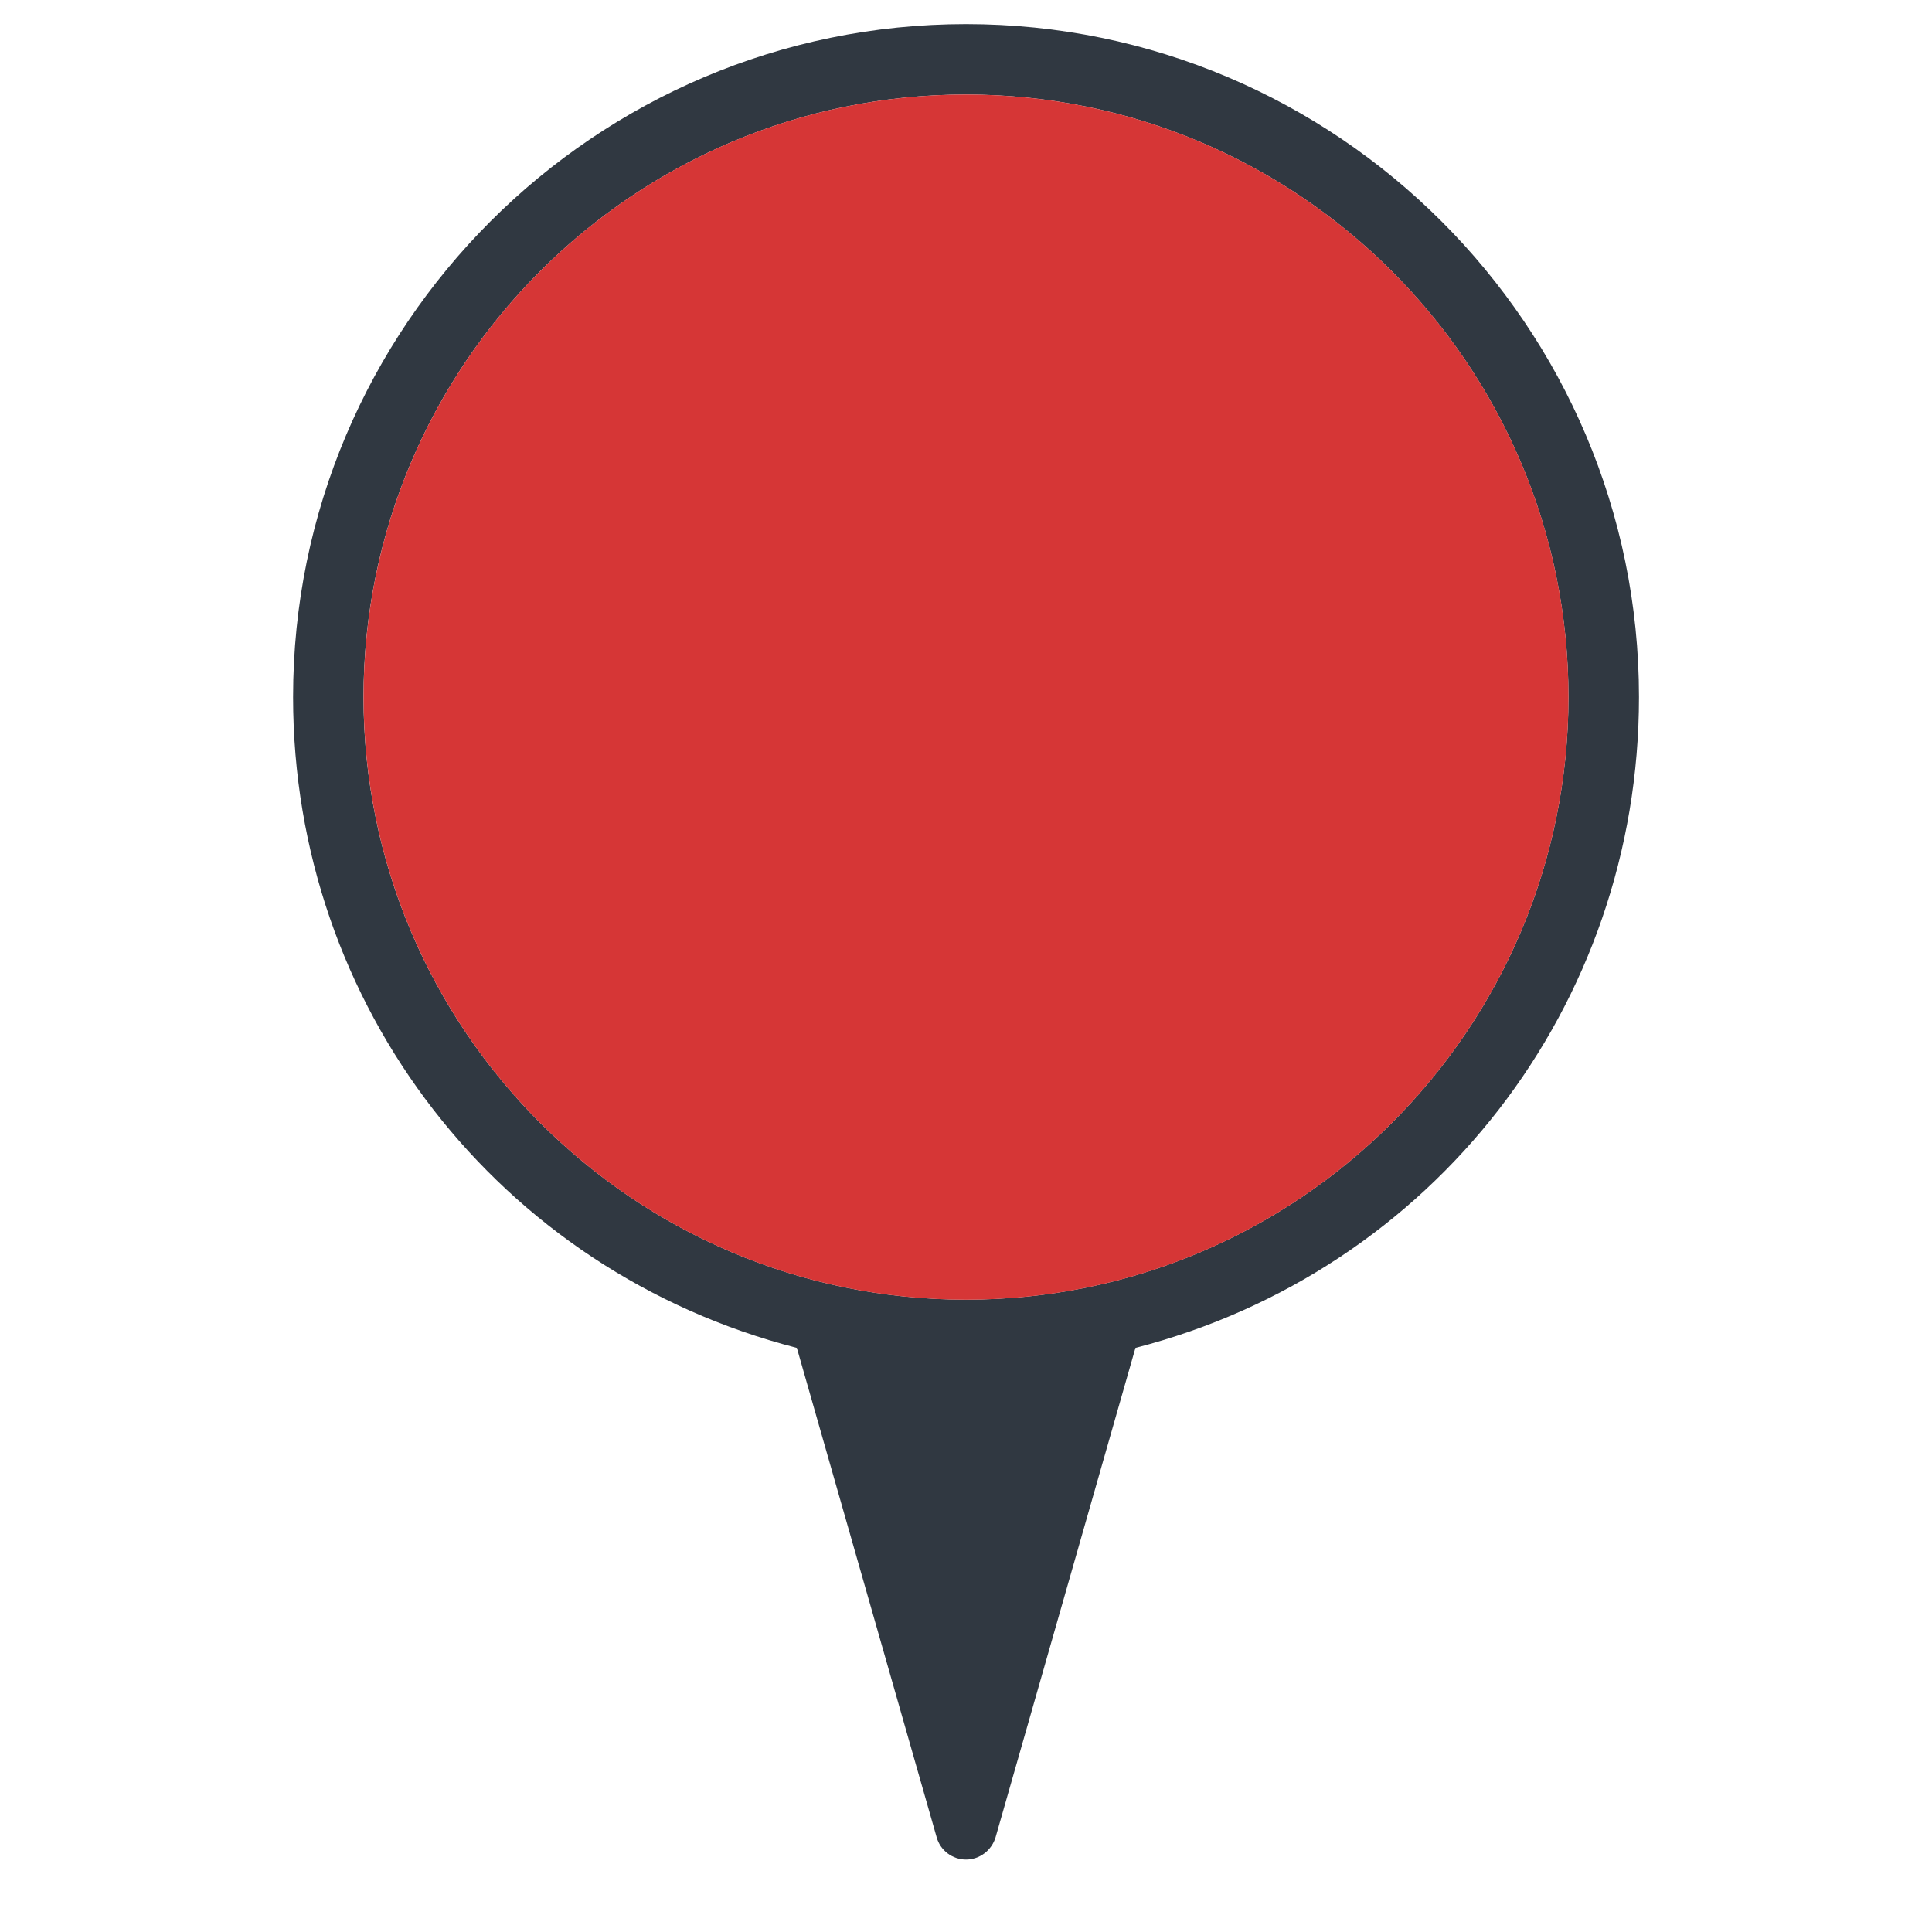
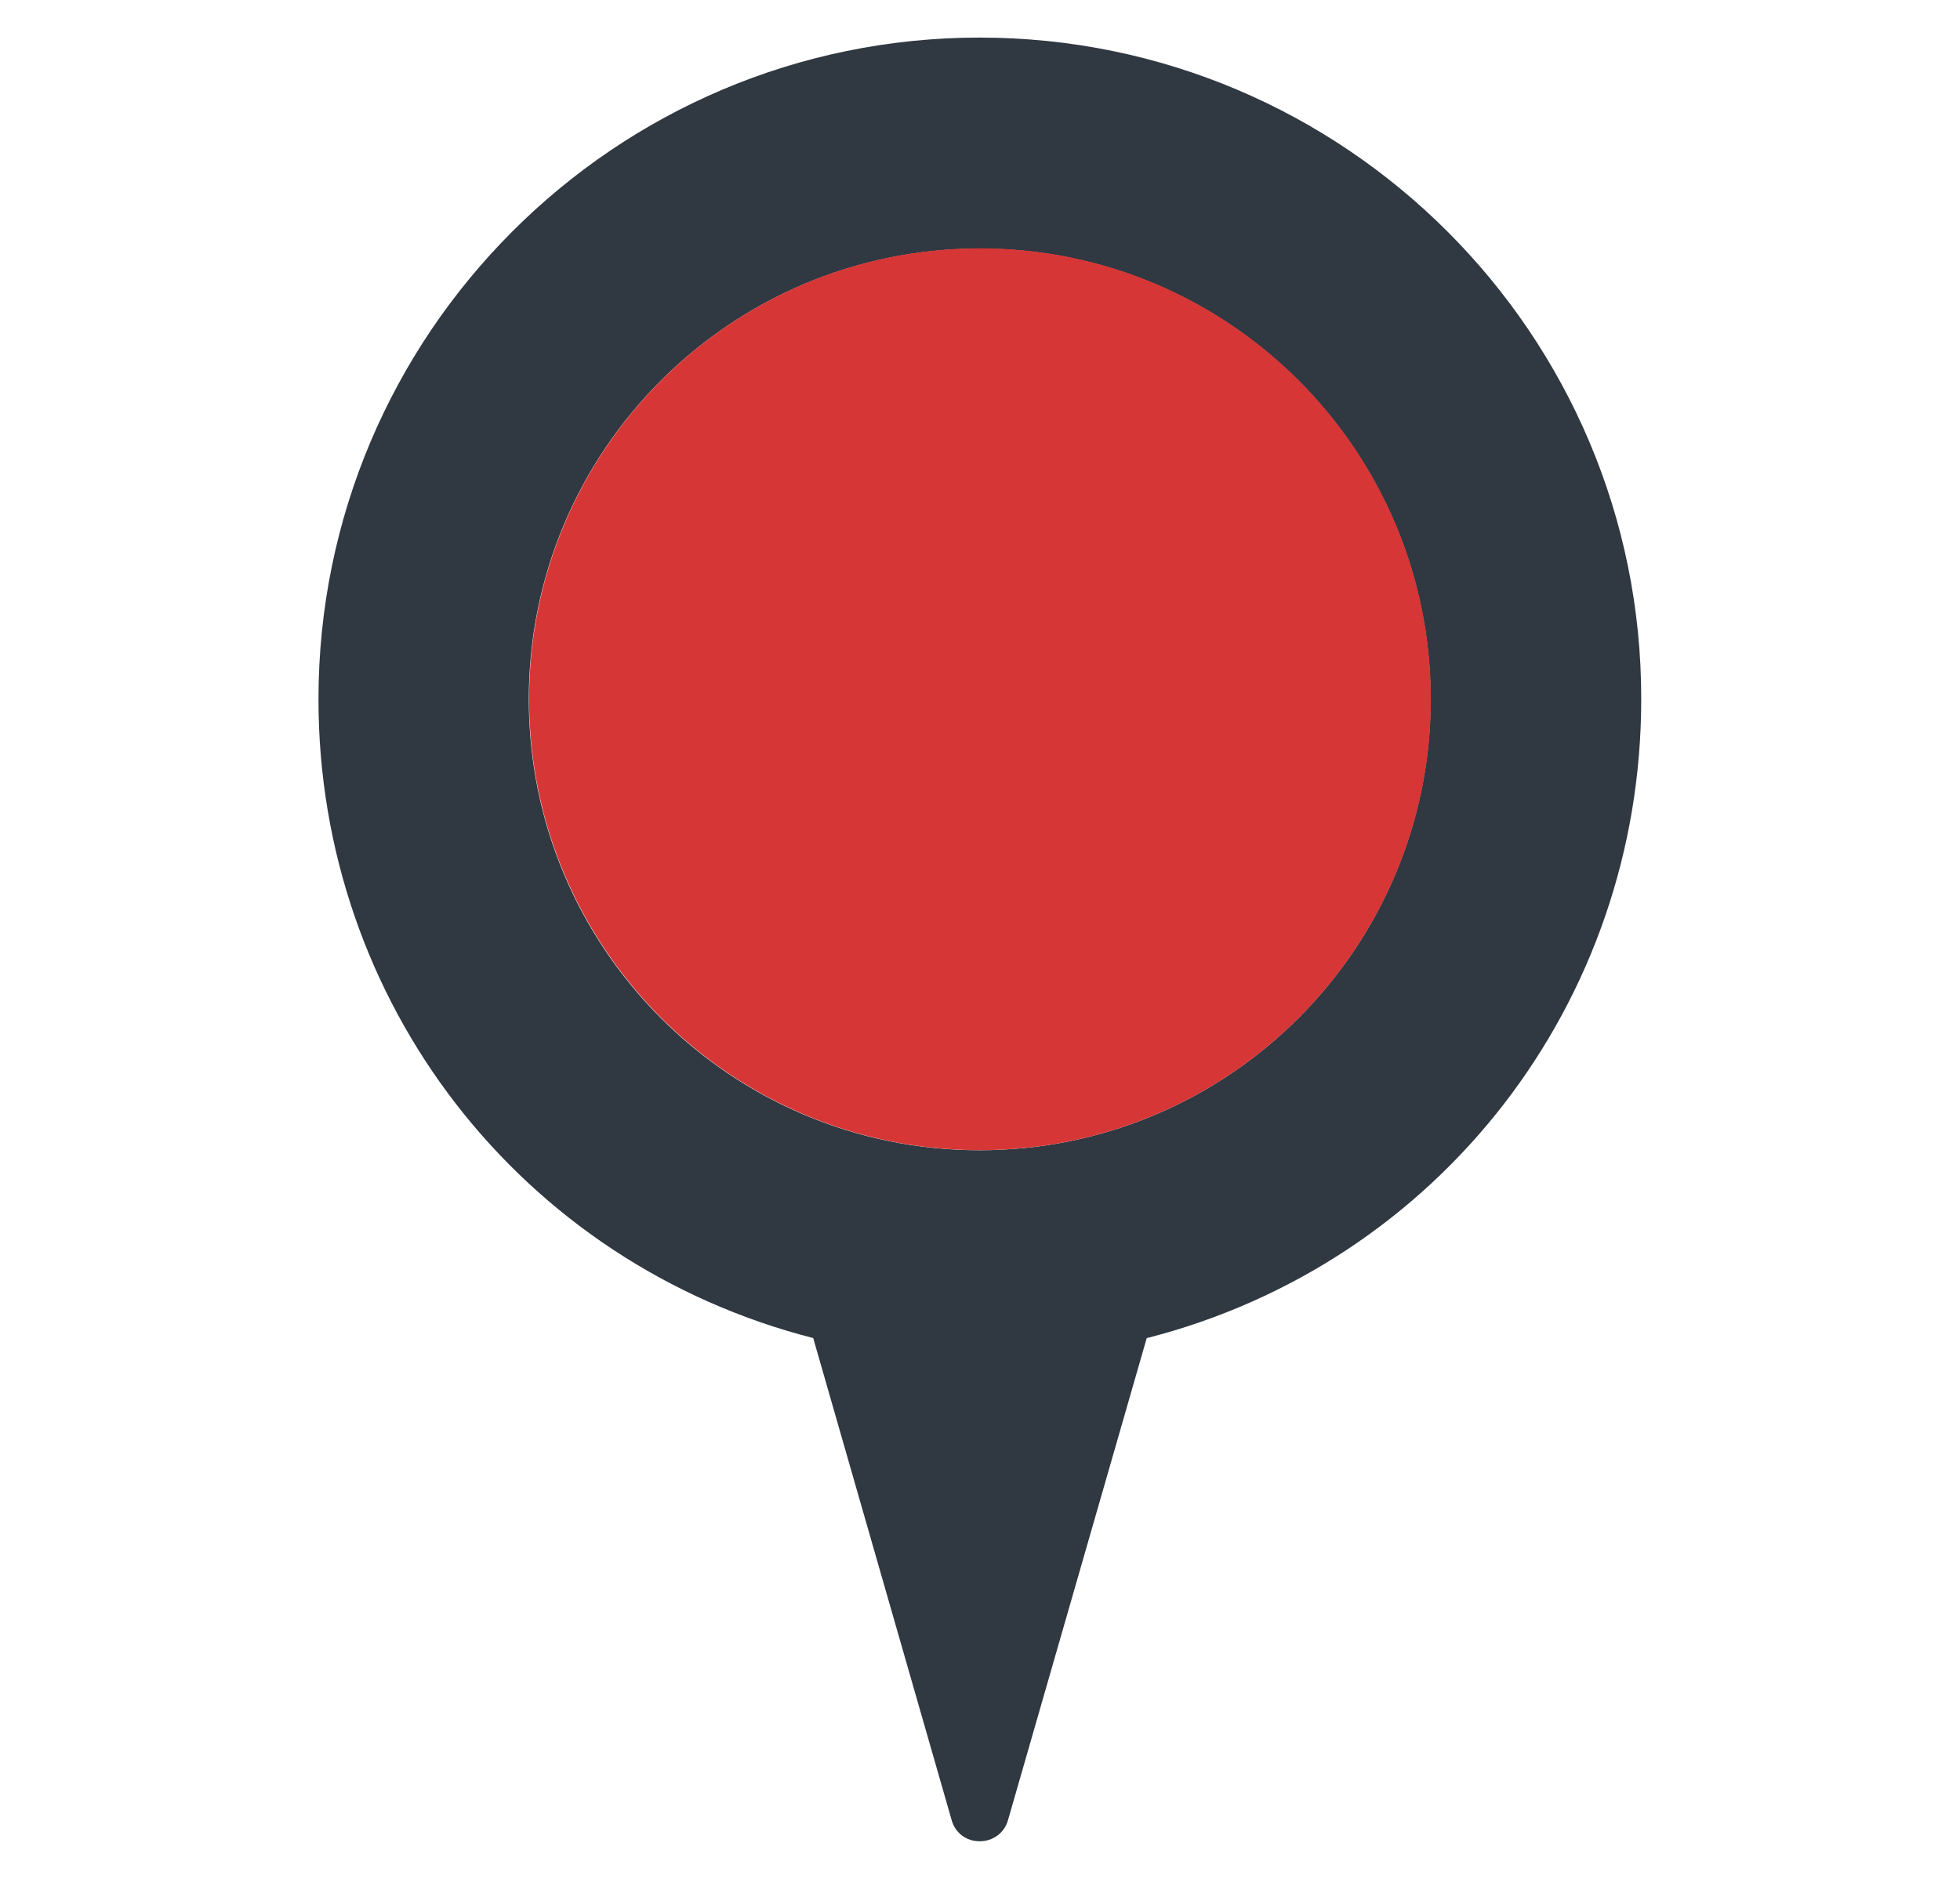
- <svg xmlns="http://www.w3.org/2000/svg" version="1.1" id="Layer_1" x="0px" y="0px" width="40px" height="40px" viewBox="0 0 40 40" enable-background="new 0 0 40 40" xml:space="preserve">
-   <switch>
-     <g>
-       <path fill="#303841" d="M20,0.499c-7.682,0-13.932,6.25-13.932,13.932c0,6.397,4.266,11.888,10.43,13.476l2.895,10.133    c0.075,0.27,0.325,0.46,0.607,0.46c0.282,0,0.53-0.19,0.612-0.46l2.896-10.133c6.158-1.588,10.425-7.078,10.425-13.476    C33.933,6.749,27.681,0.499,20,0.499z M20,26.908c-6.879,0-12.474-5.6-12.474-12.478C7.526,7.552,13.121,1.957,20,1.957    s12.473,5.595,12.473,12.474C32.474,21.309,26.88,26.908,20,26.908z" />
-       <path fill="#d63636" d="M32.474,14.431c0,6.878-5.594,12.478-12.473,12.478s-12.474-5.6-12.474-12.478    C7.526,7.552,13.121,1.957,20,1.957S32.474,7.552,32.474,14.431z" />
-     </g>
-   </switch>
+ <svg xmlns="http://www.w3.org/2000/svg" version="1.1" id="Layer_1" x="0px" y="0px" width="26.076px" height="25px" viewBox="-3.038 -2.5 26.076 25" enable-background="new -3.038 -2.5 26.076 25" xml:space="preserve">
+   <g>
+     <path fill="#303841" d="M9.995-2C5.14-2,1.199,1.95,1.199,6.804c0,4.033,2.695,7.506,6.582,8.5l1.84,6.408   C9.667,21.889,9.82,22,9.995,22c0.176,0,0.333-0.111,0.379-0.287l1.844-6.408c3.891-0.994,6.579-4.468,6.579-8.5   C18.805,1.95,14.852-2,9.995-2z M9.995,12.805c-3.313,0-5.998-2.691-5.998-6c0-3.311,2.685-5.997,5.998-5.997s6,2.686,6,5.997   C15.995,10.113,13.309,12.805,9.995,12.805z" />
+     <path fill="#d63636" d="M15.999,6.804c0,3.305-2.687,6-6,6c-3.313,0-5.998-2.695-5.998-6c0-3.311,2.685-6,5.998-6   C13.313,0.804,15.999,3.493,15.999,6.804z" />
+   </g>
</svg>
